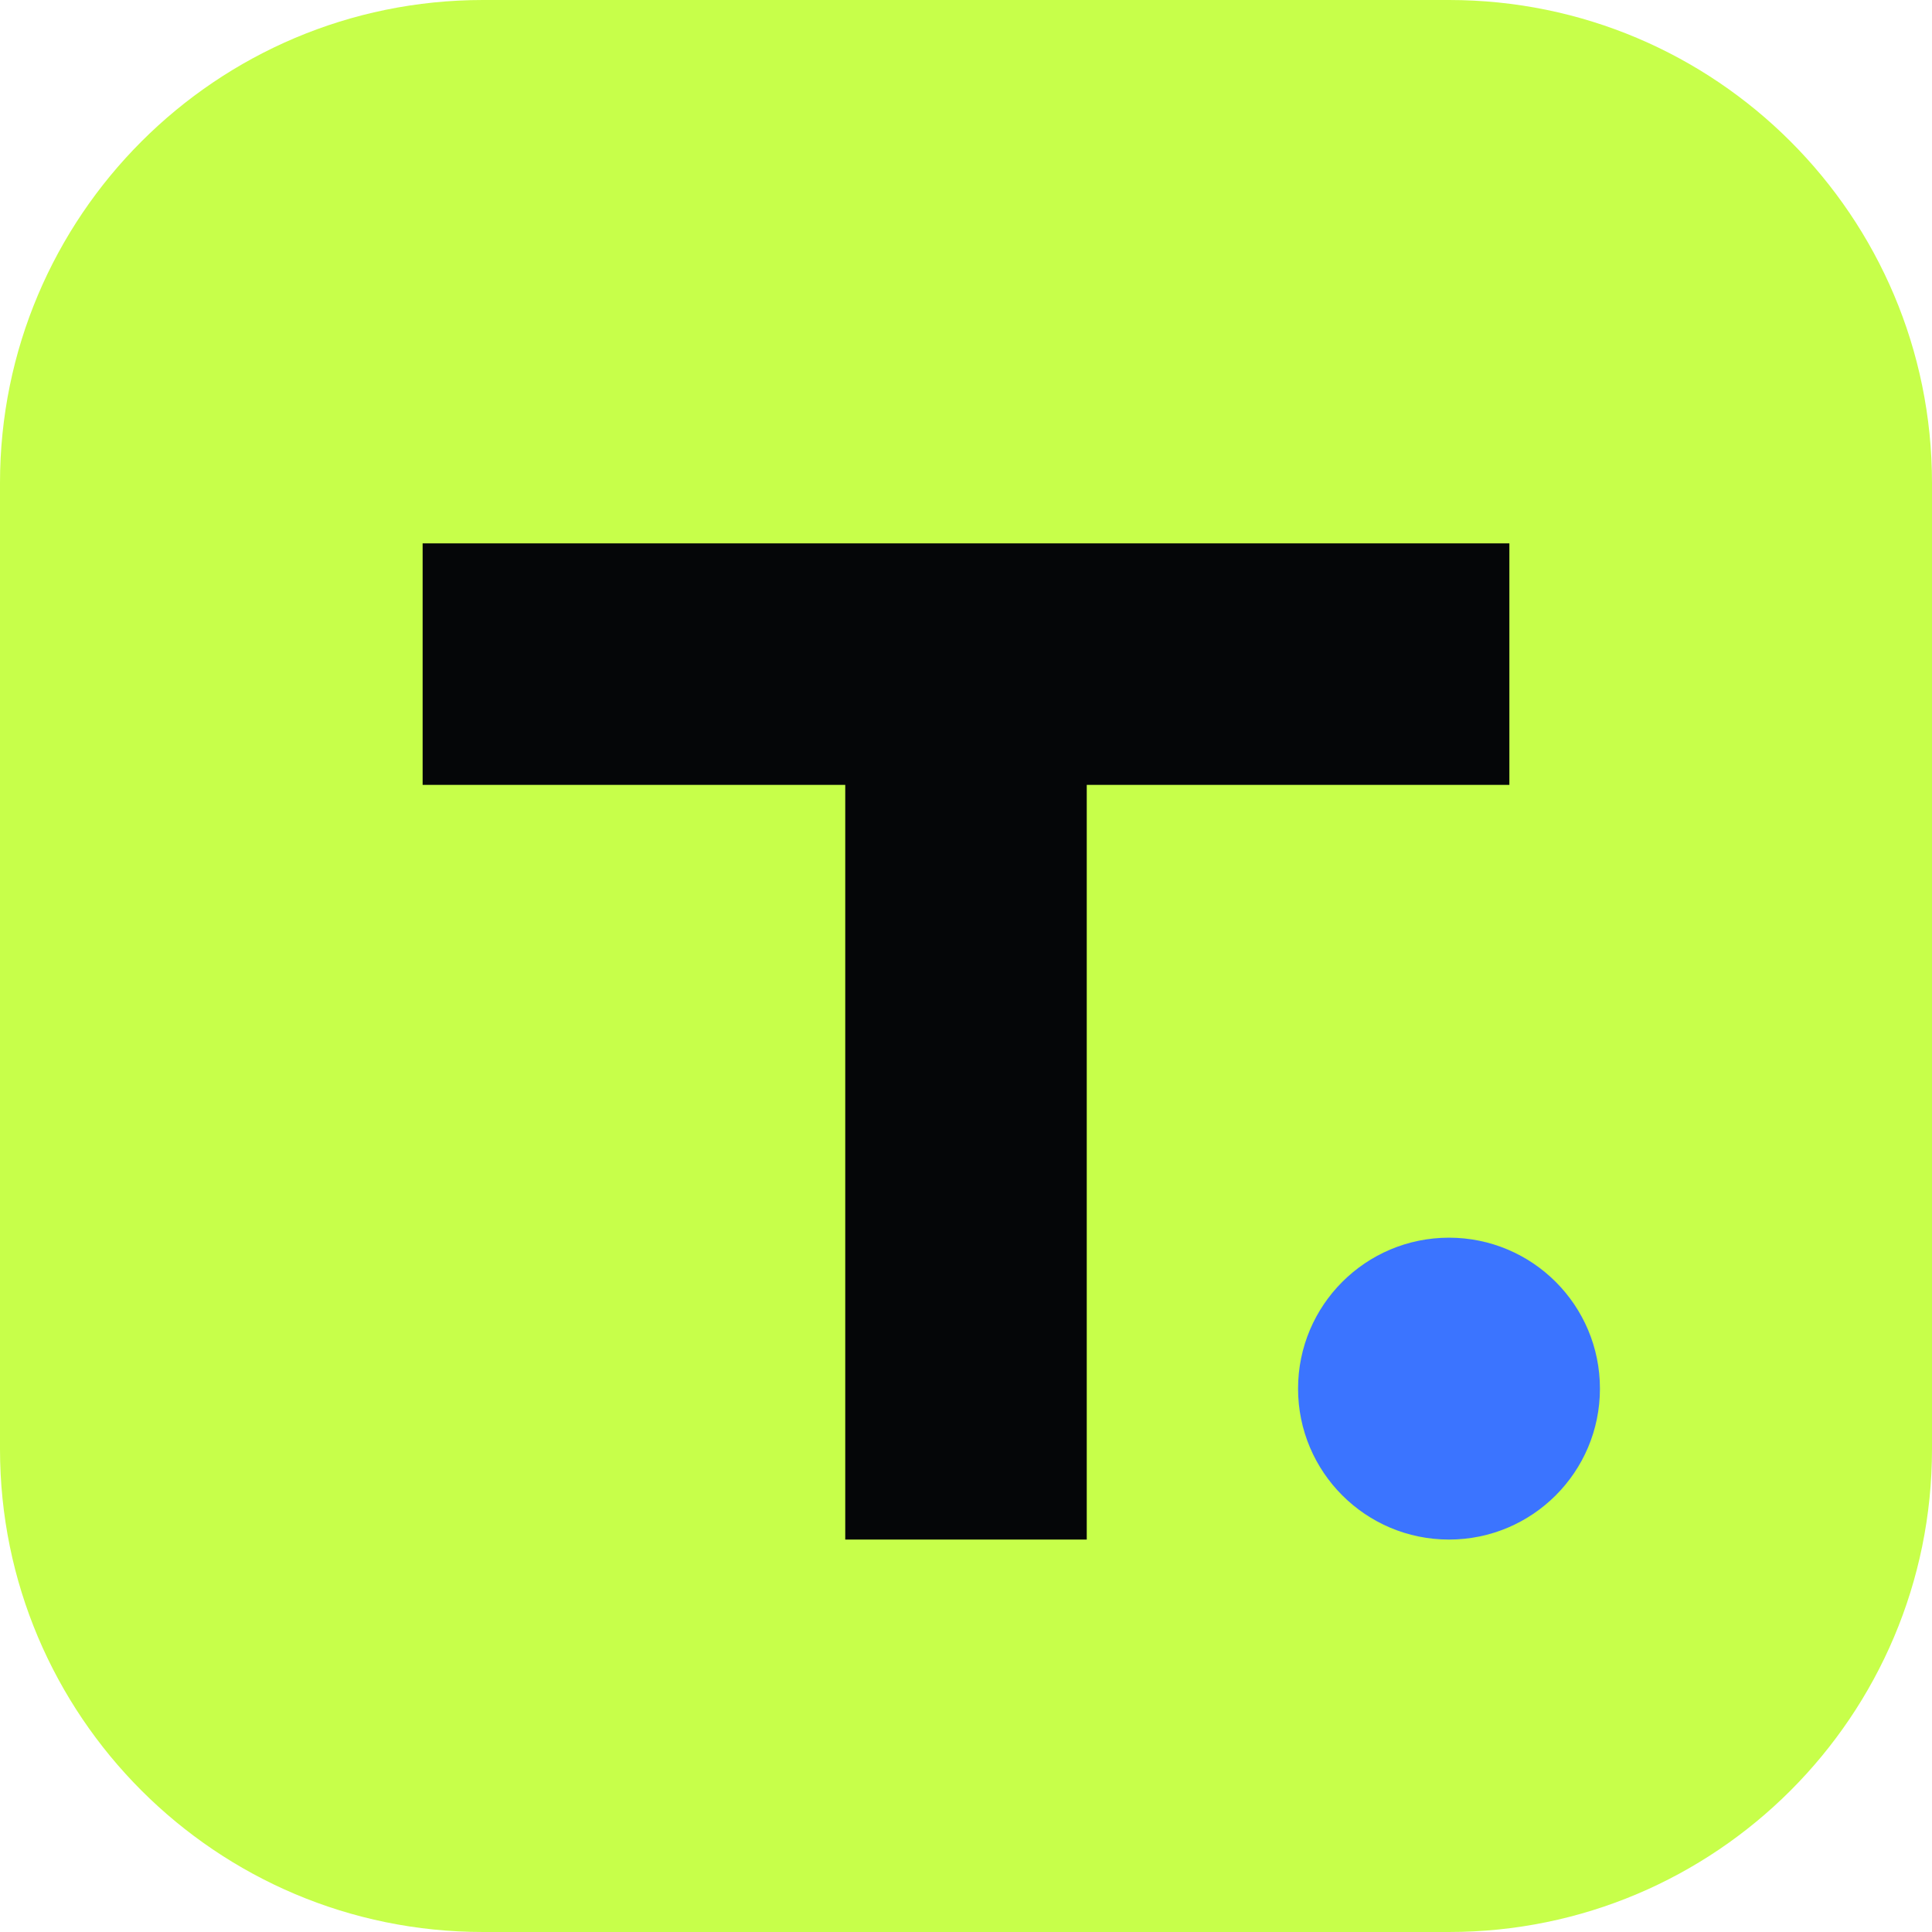
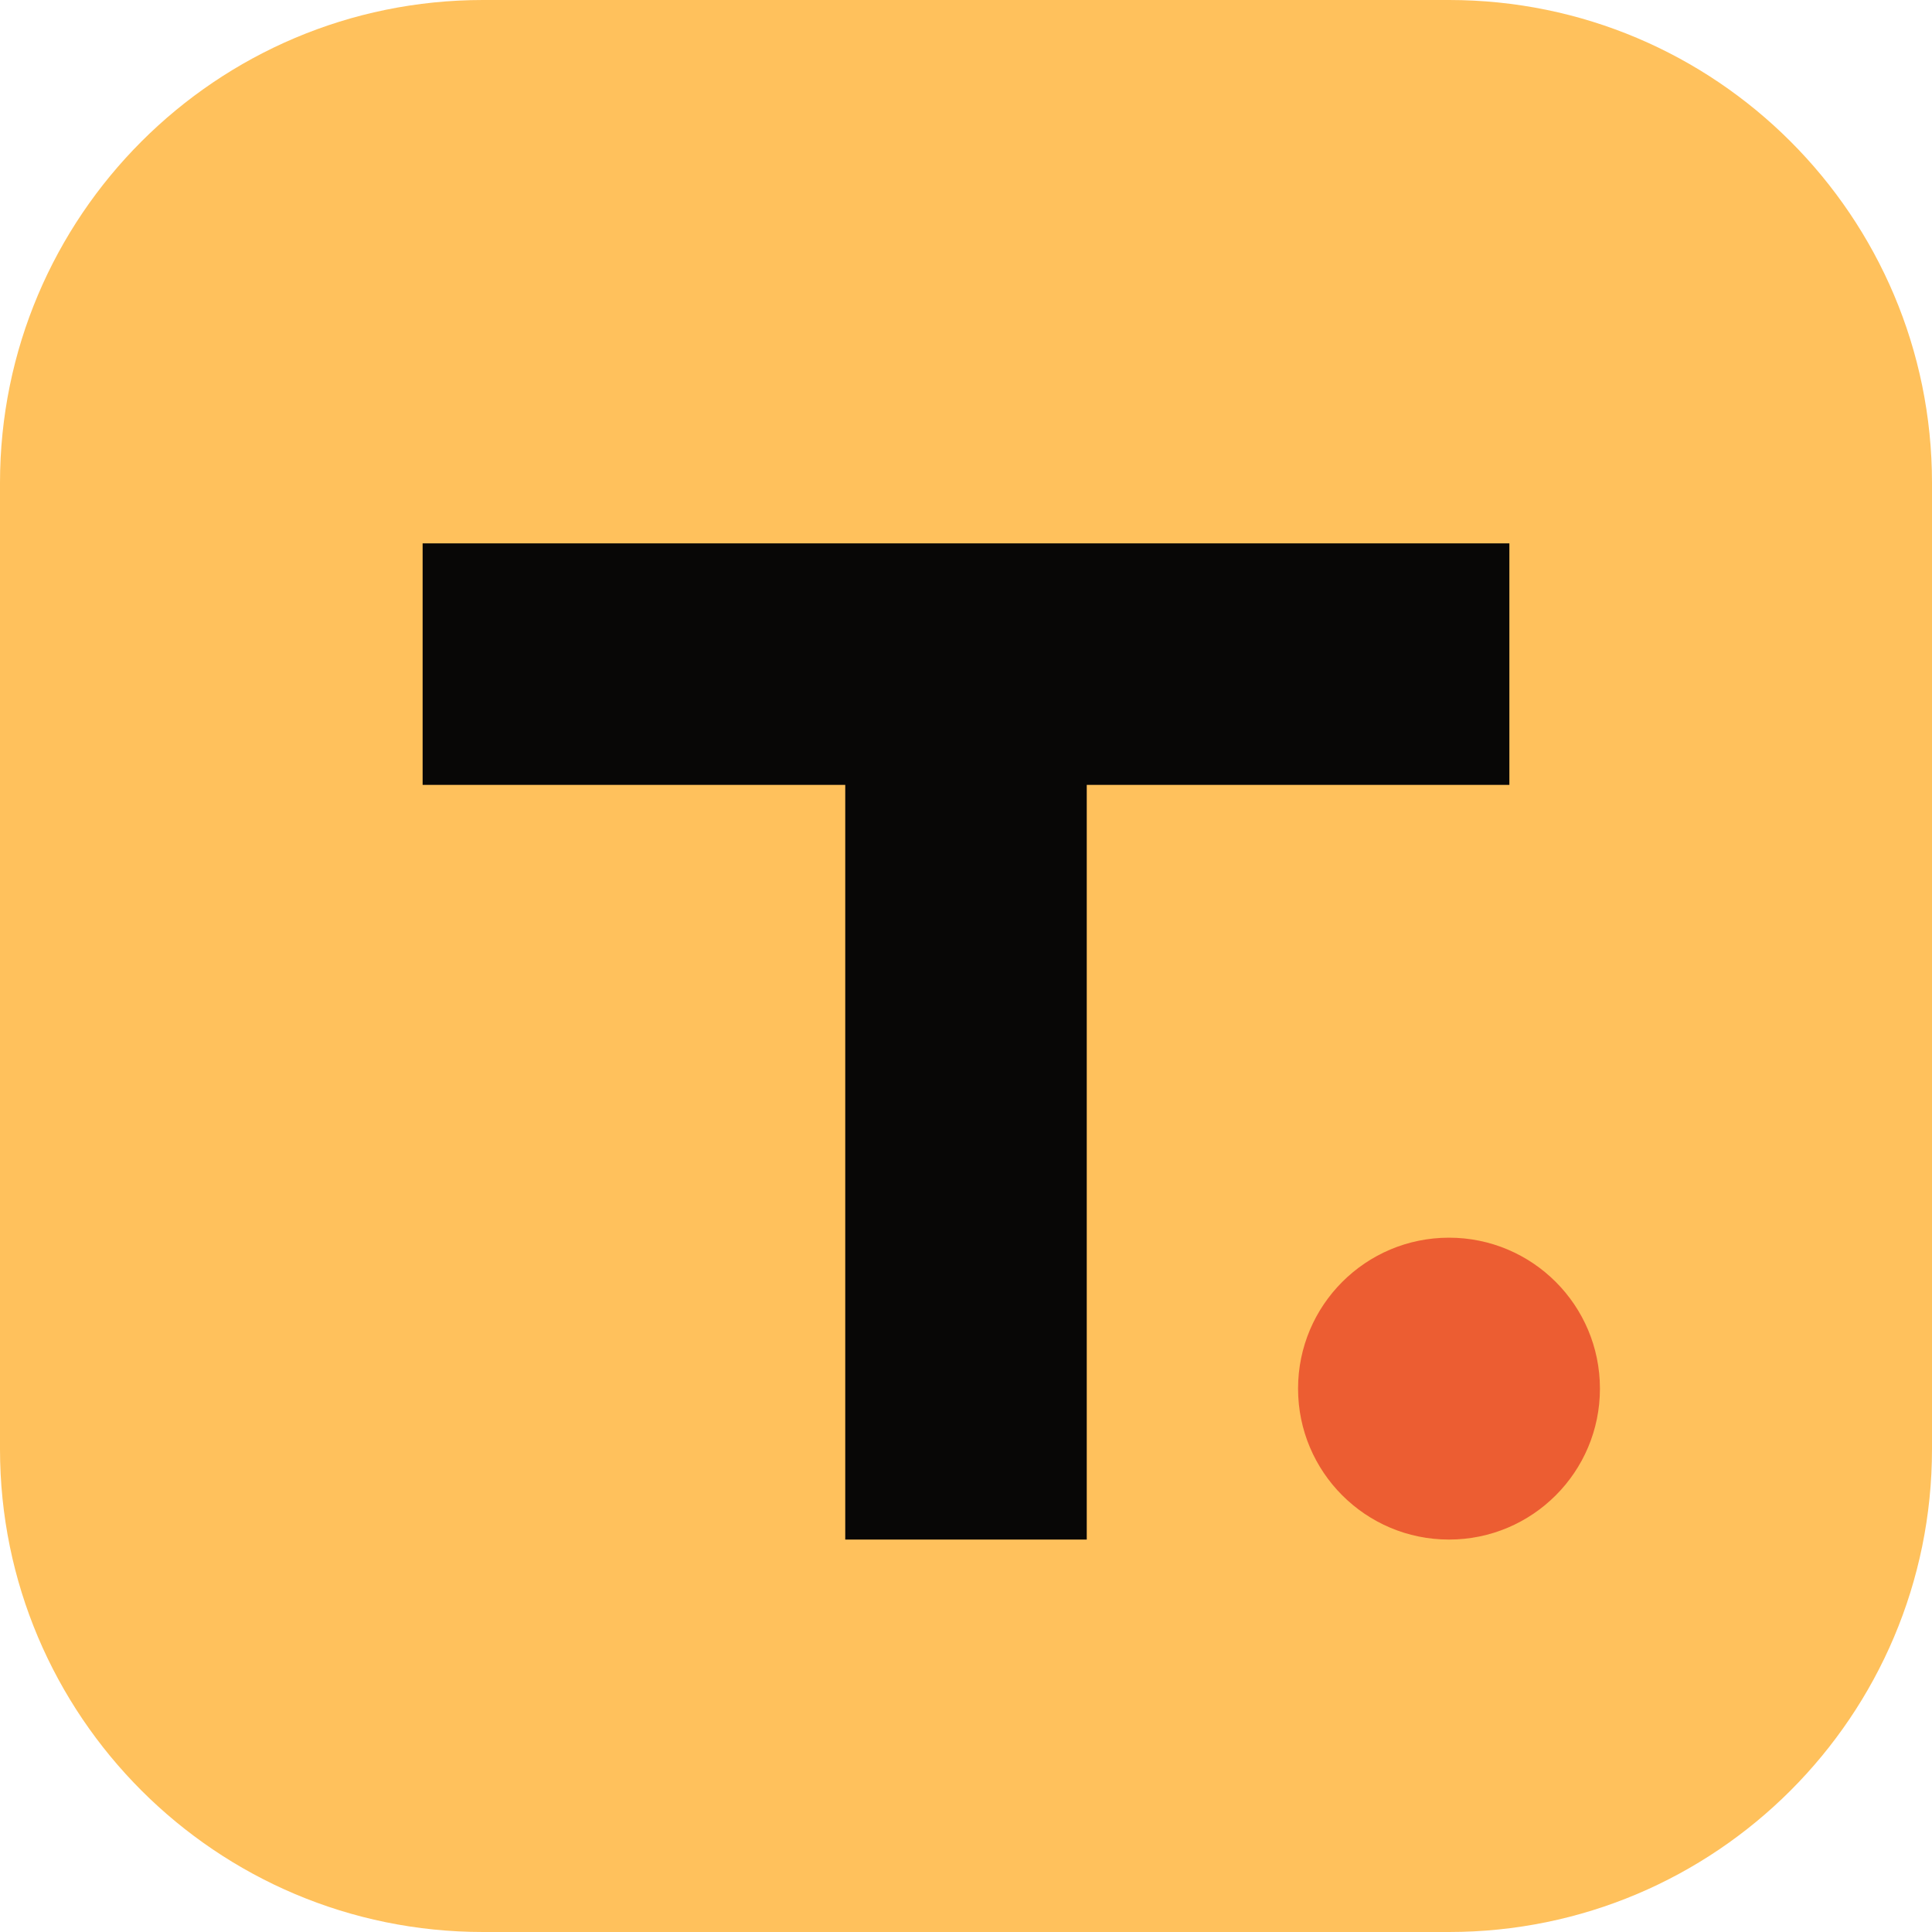
<svg xmlns="http://www.w3.org/2000/svg" viewBox="0 0 64 64">
-   <rect width="64" height="64" rx="16" fill="#c7ff4a" />
-   <path d="M14 18h36v8H36v25h-8V26H14z" fill="#050608" />
-   <circle cx="48" cy="46" r="5" fill="#3b74ff" />
+   <rect width="64" height="64" rx="16" fill="#ffc15c" />
+   <path d="M14 18h36v8H36v25h-8V26H14z" fill="#080706" />
+   <circle cx="48" cy="46" r="5" fill="#ec5d32" />
</svg>
